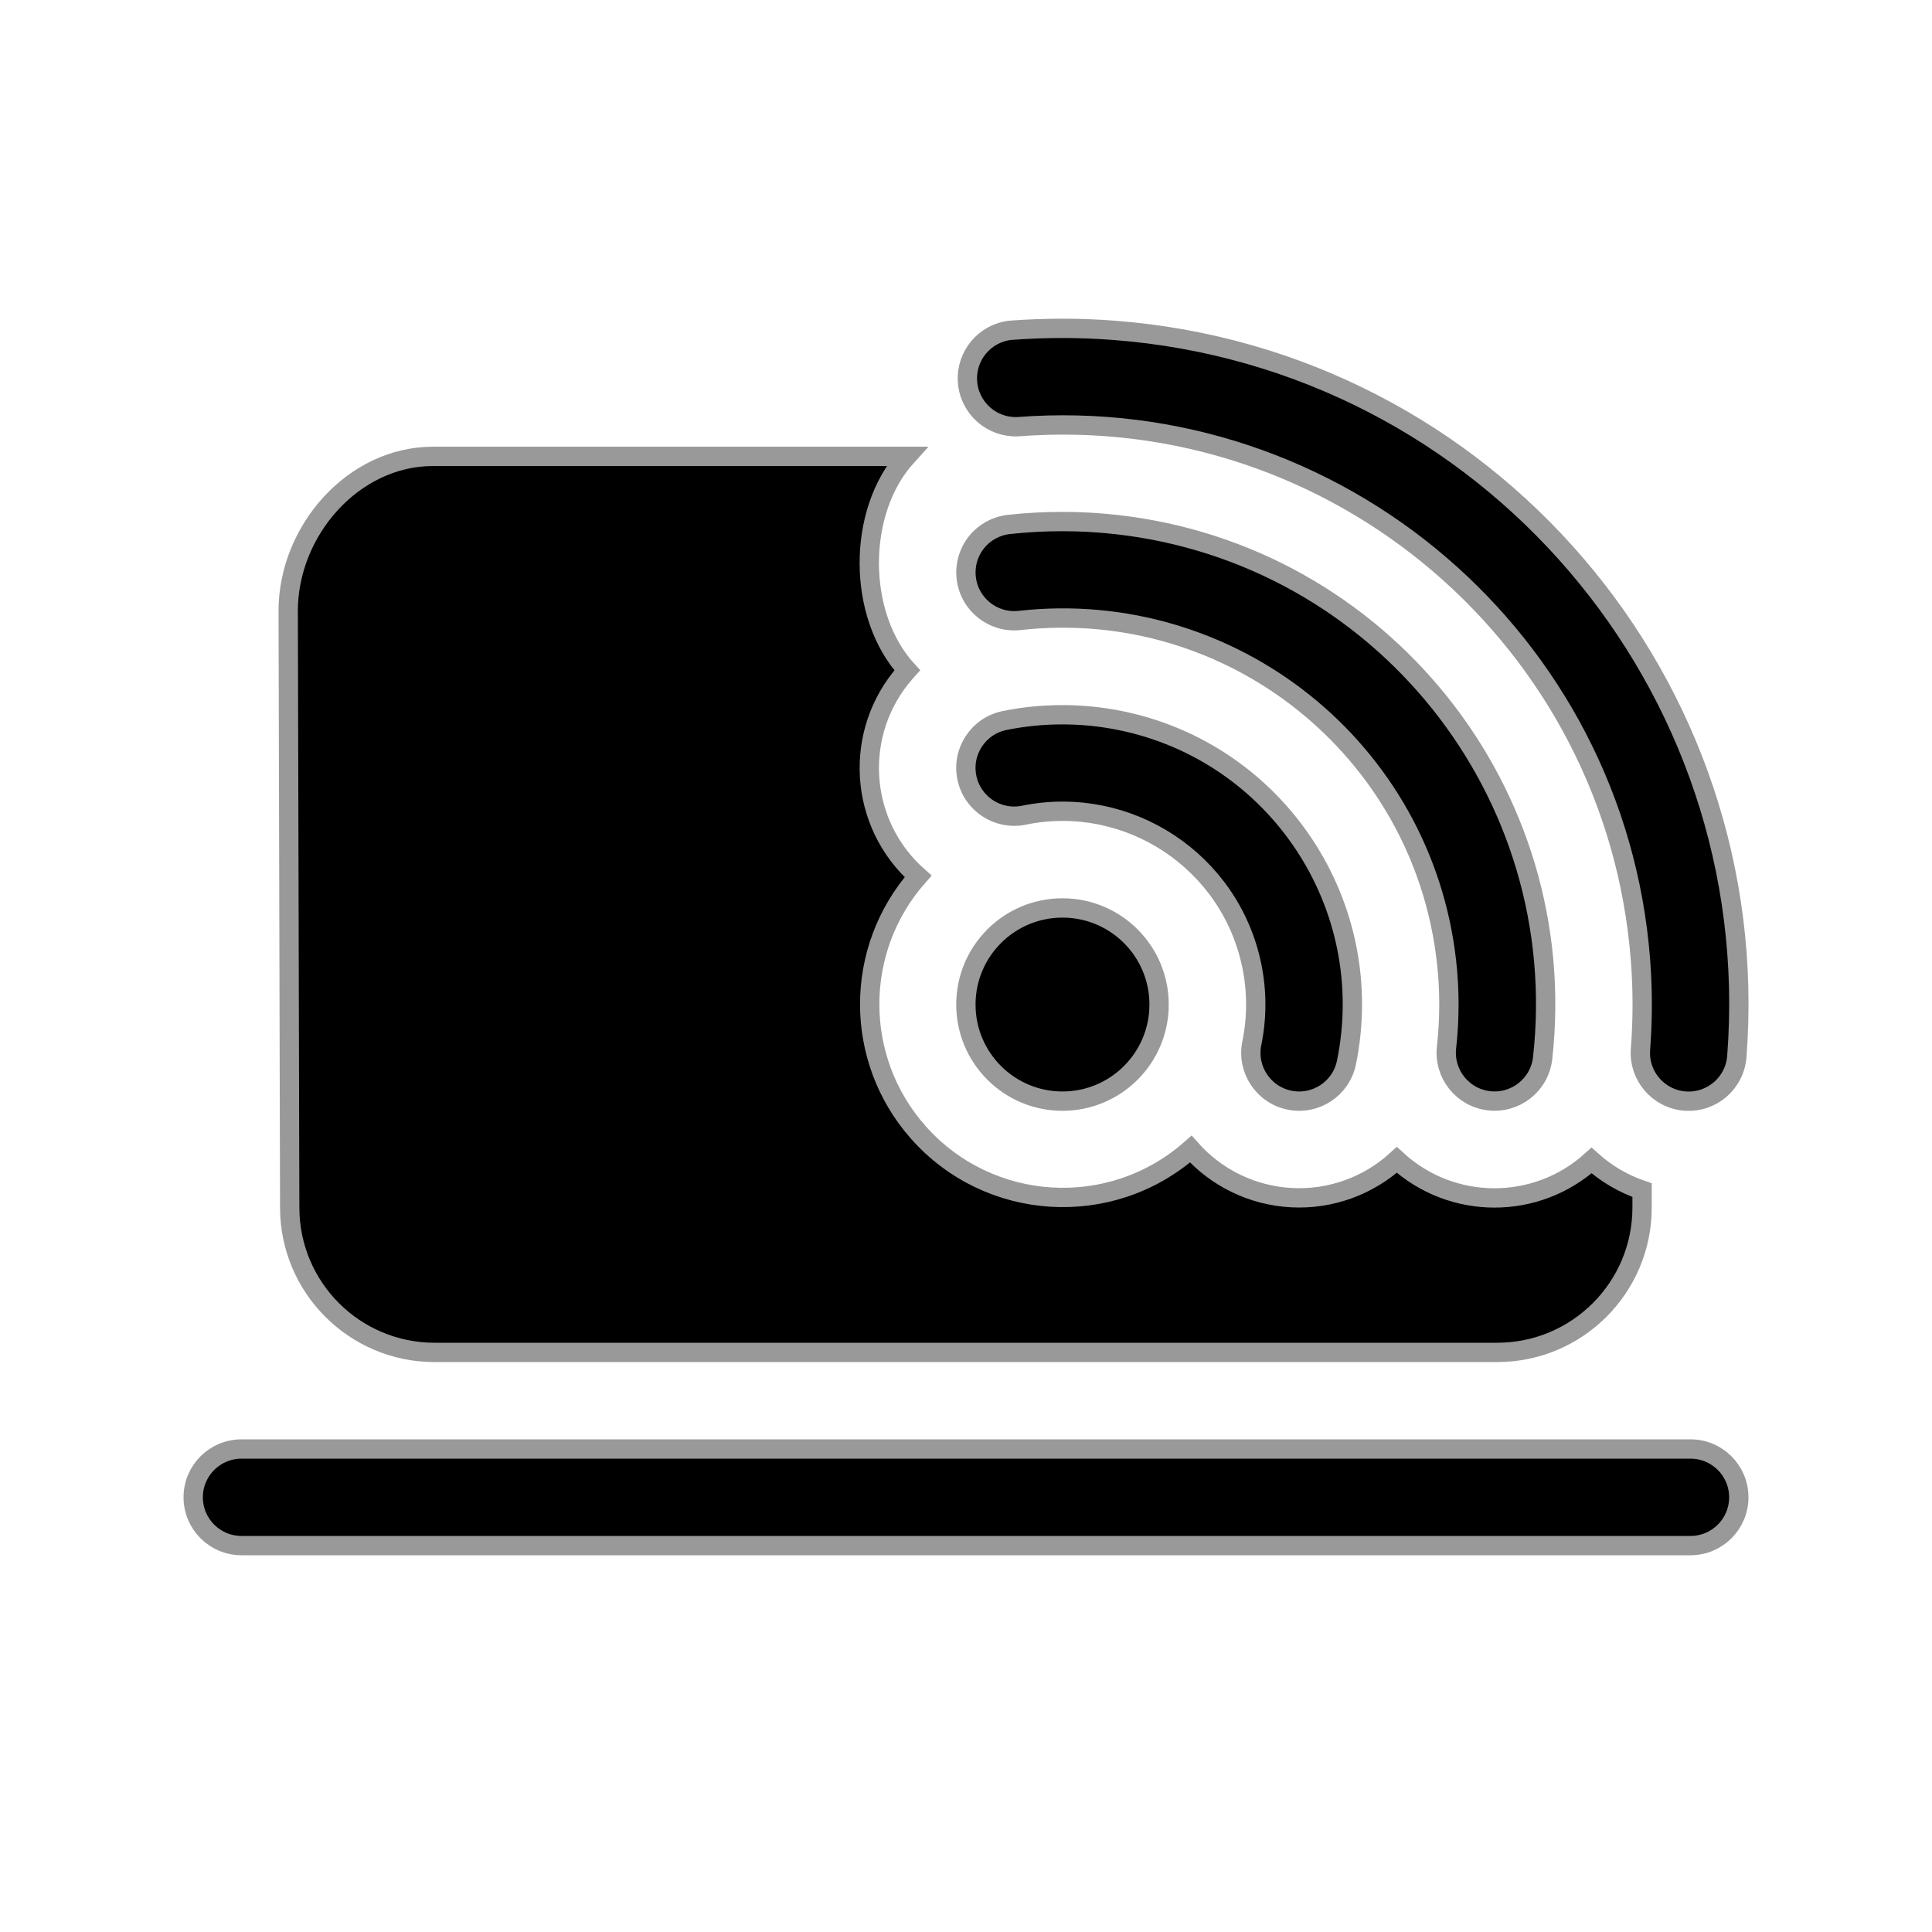
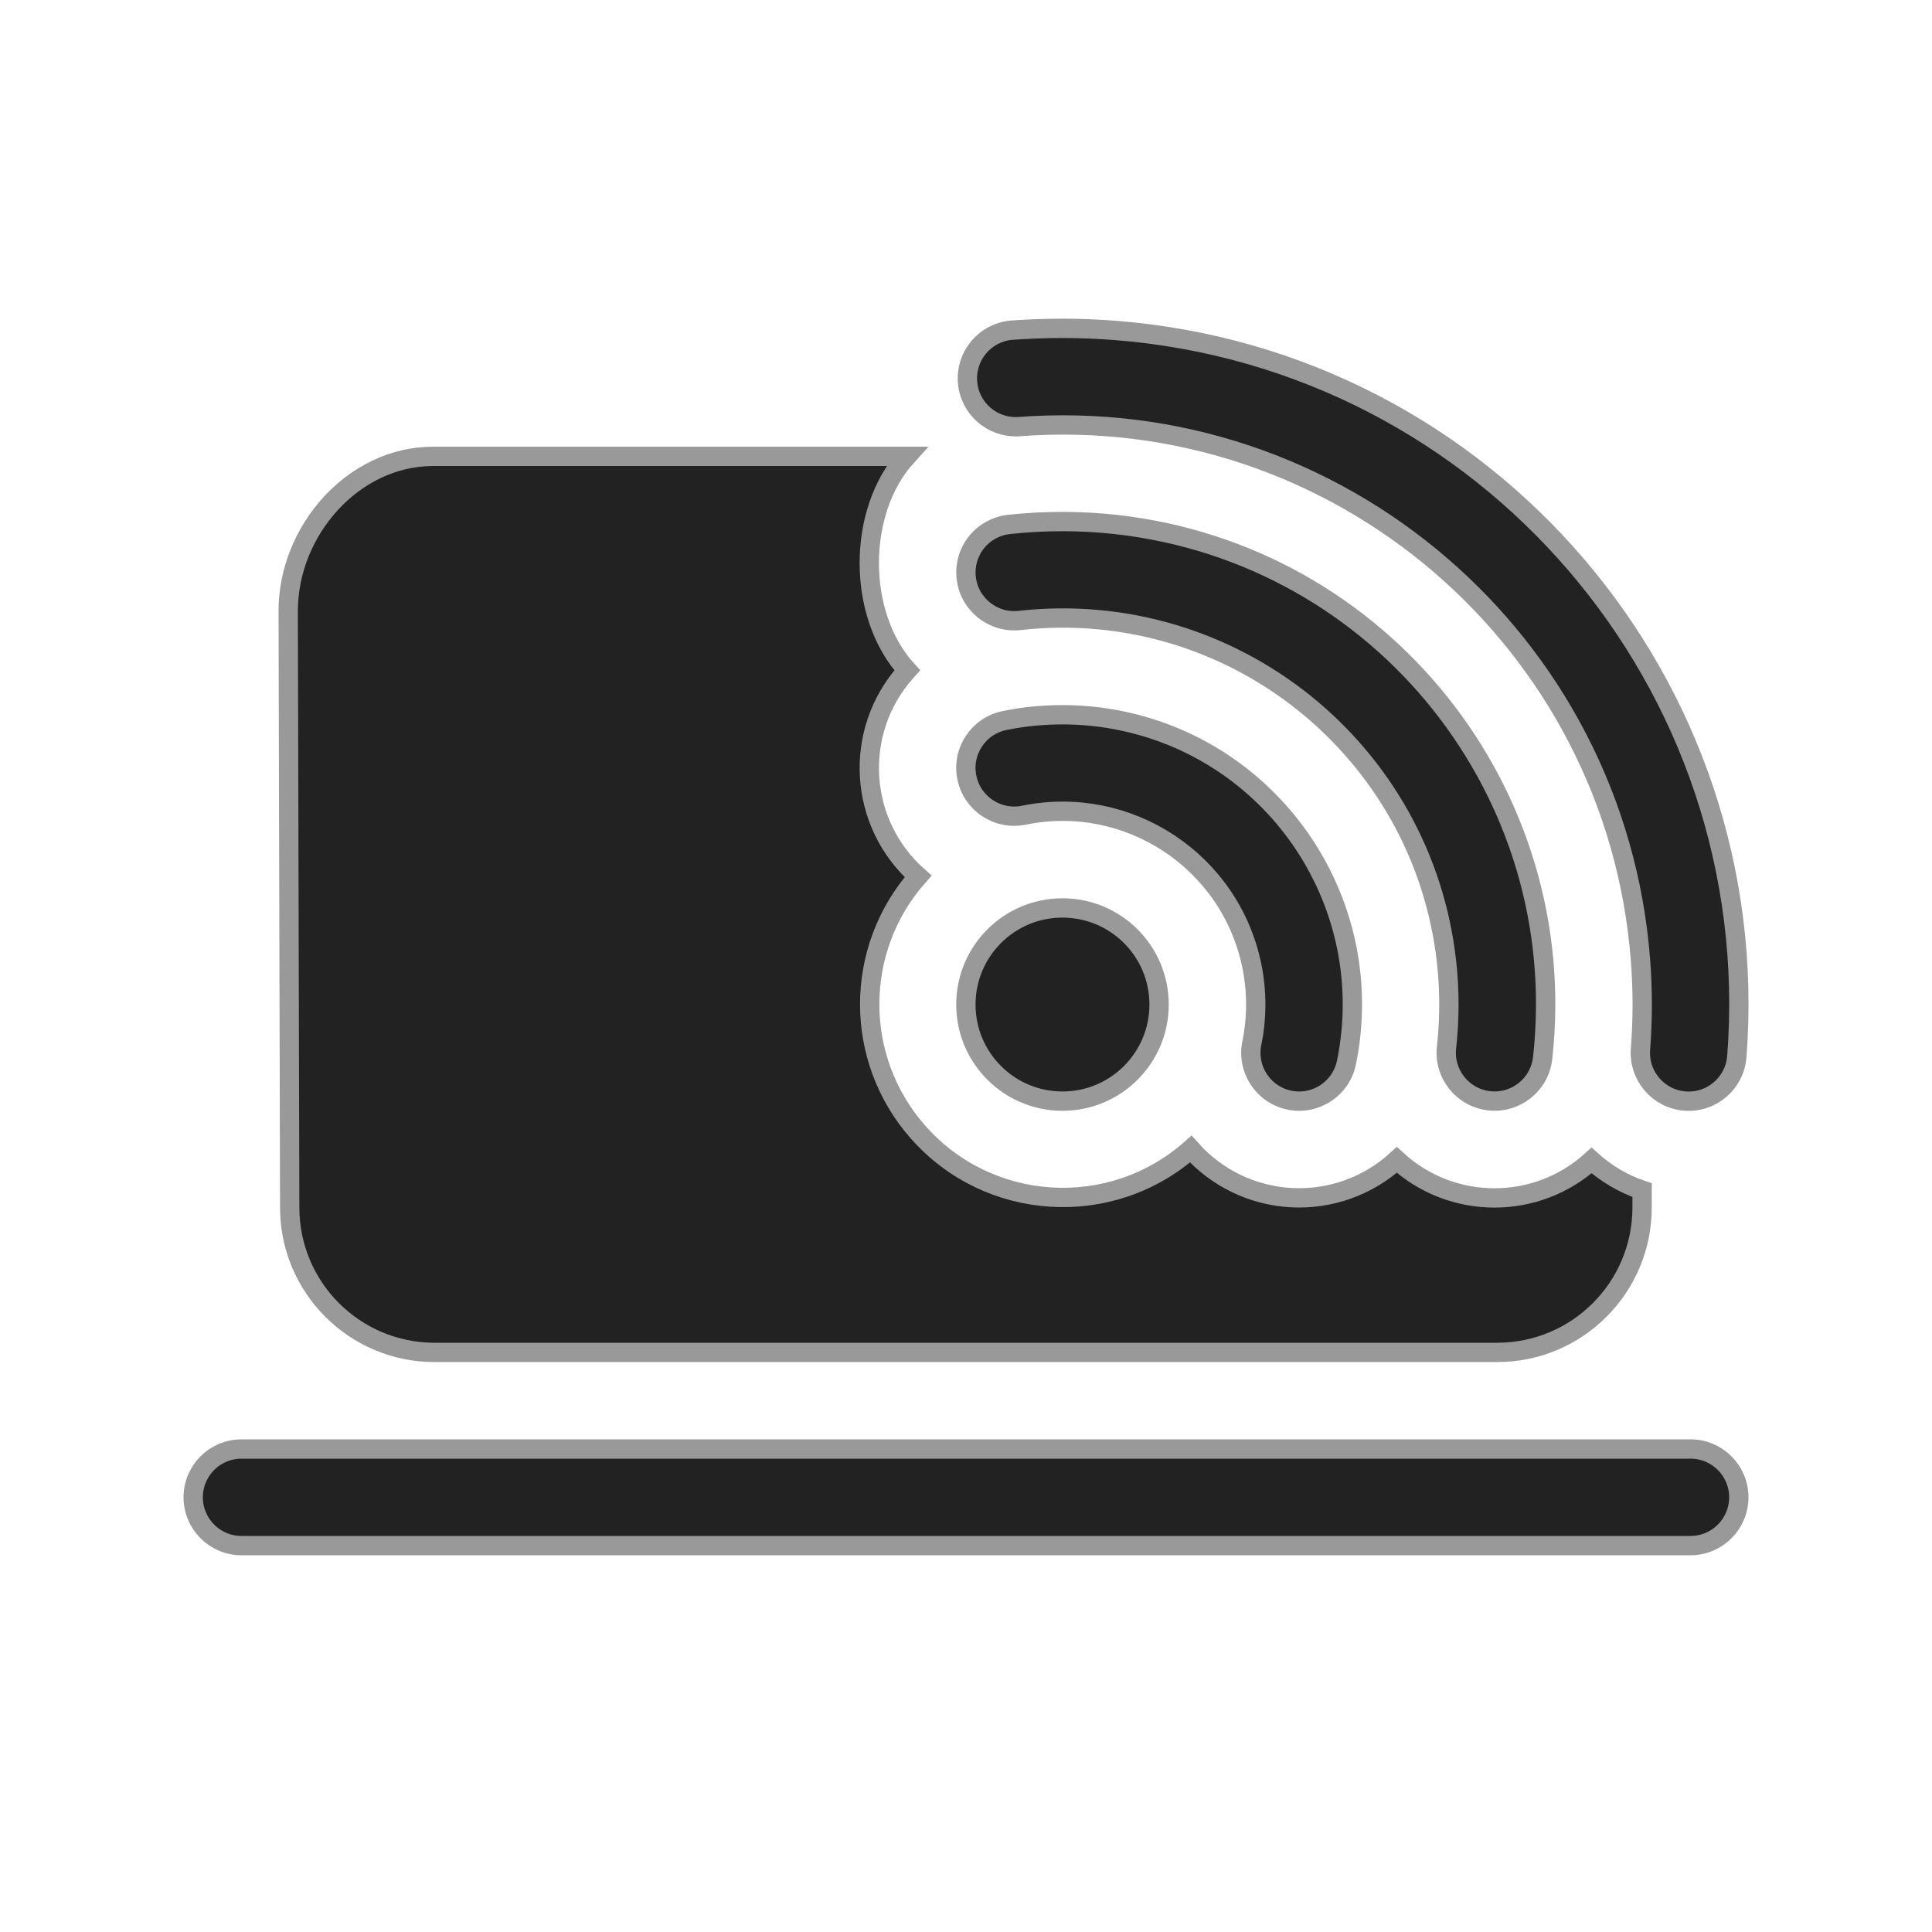
<svg xmlns="http://www.w3.org/2000/svg" preserveAspectRatio="xMidYMid meet" viewBox="0 0 100 100">
-   <path stroke="#999" stroke-miterlimit="10" d="M12.5 75a2.5 2.5 0 1 0 0 5h75a2.5 2.5 0 1 0 0-5h-75zm42.494-58.005c-.9 0-1.801.035-2.689.1a2.504 2.504 0 0 0 .379 4.991h0c16.521-1.277 30.947 11.077 32.227 27.596a30.042 30.042 0 0 1 0 4.628 2.5 2.5 0 1 0 4.987.375c1.484-19.271-12.935-36.1-32.207-37.585-.9-.07-1.798-.105-2.697-.105zm0 10c-.936 0-1.865.05-2.775.15a2.498 2.498 0 0 0-2.208 2.76 2.5 2.5 0 0 0 2.759 2.21c10.978-1.229 20.871 6.675 22.101 17.651.166 1.479.166 2.97 0 4.449a2.503 2.503 0 0 0 4.976.549c1.529-13.722-8.354-26.085-22.076-27.615a25.038 25.038 0 0 0-2.777-.154zm0 10c-1.025 0-2.025.1-3 .3a2.5 2.5 0 1 0 1 4.9c5.41-1.106 10.693 2.384 11.8 7.794a9.971 9.971 0 0 1 0 4.006 2.5 2.5 0 1 0 4.899 1c1.658-8.117-3.58-16.04-11.696-17.697a15.064 15.064 0 0 0-3.003-.303zM77.494 70c4.143 0 7.5-3.357 7.5-7.5v-.898a7.517 7.517 0 0 1-2.615-1.535 7.48 7.48 0 0 1-10.08-.03 7.49 7.49 0 0 1-10.664-.56c-4.141 3.654-10.459 3.263-14.115-.877a9.999 9.999 0 0 1 0-13.239 7.49 7.49 0 0 1-.643-10.573l.082-.092c-2.609-2.847-2.622-8.213-.029-11.075H22.417c-4.142 0-7.5 3.858-7.5 8l.078 30.88a7.5 7.5 0 0 0 7.5 7.5L77.494 70h0zm-17.5-18.005c0 2.762-2.238 5-5 5s-5-2.238-5-5 2.238-5 5-5 5 2.238 5 5z" />
+   <path stroke="#999" fill="#222" d="M12.5 75a2.5 2.5 0 1 0 0 5h75a2.5 2.5 0 1 0 0-5h-75zm42.494-58.005c-.9 0-1.801.035-2.689.1a2.504 2.504 0 0 0 .379 4.991h0c16.521-1.277 30.947 11.077 32.227 27.596a30.042 30.042 0 0 1 0 4.628 2.5 2.5 0 1 0 4.987.375c1.484-19.271-12.935-36.1-32.207-37.585-.9-.07-1.798-.105-2.697-.105zm0 10c-.936 0-1.865.05-2.775.15a2.498 2.498 0 0 0-2.208 2.76 2.5 2.5 0 0 0 2.759 2.21c10.978-1.229 20.871 6.675 22.101 17.651.166 1.479.166 2.97 0 4.449a2.503 2.503 0 0 0 4.976.549c1.529-13.722-8.354-26.085-22.076-27.615a25.038 25.038 0 0 0-2.777-.154zm0 10c-1.025 0-2.025.1-3 .3a2.5 2.5 0 1 0 1 4.9c5.41-1.106 10.693 2.384 11.8 7.794a9.971 9.971 0 0 1 0 4.006 2.5 2.5 0 1 0 4.899 1c1.658-8.117-3.58-16.04-11.696-17.697a15.064 15.064 0 0 0-3.003-.303zM77.494 70c4.143 0 7.5-3.357 7.5-7.5v-.898a7.517 7.517 0 0 1-2.615-1.535 7.48 7.48 0 0 1-10.08-.03 7.49 7.49 0 0 1-10.664-.56c-4.141 3.654-10.459 3.263-14.115-.877a9.999 9.999 0 0 1 0-13.239 7.49 7.49 0 0 1-.643-10.573l.082-.092c-2.609-2.847-2.622-8.213-.029-11.075H22.417c-4.142 0-7.5 3.858-7.5 8l.078 30.88a7.5 7.5 0 0 0 7.5 7.5L77.494 70h0zm-17.5-18.005c0 2.762-2.238 5-5 5s-5-2.238-5-5 2.238-5 5-5 5 2.238 5 5z" />
</svg>
